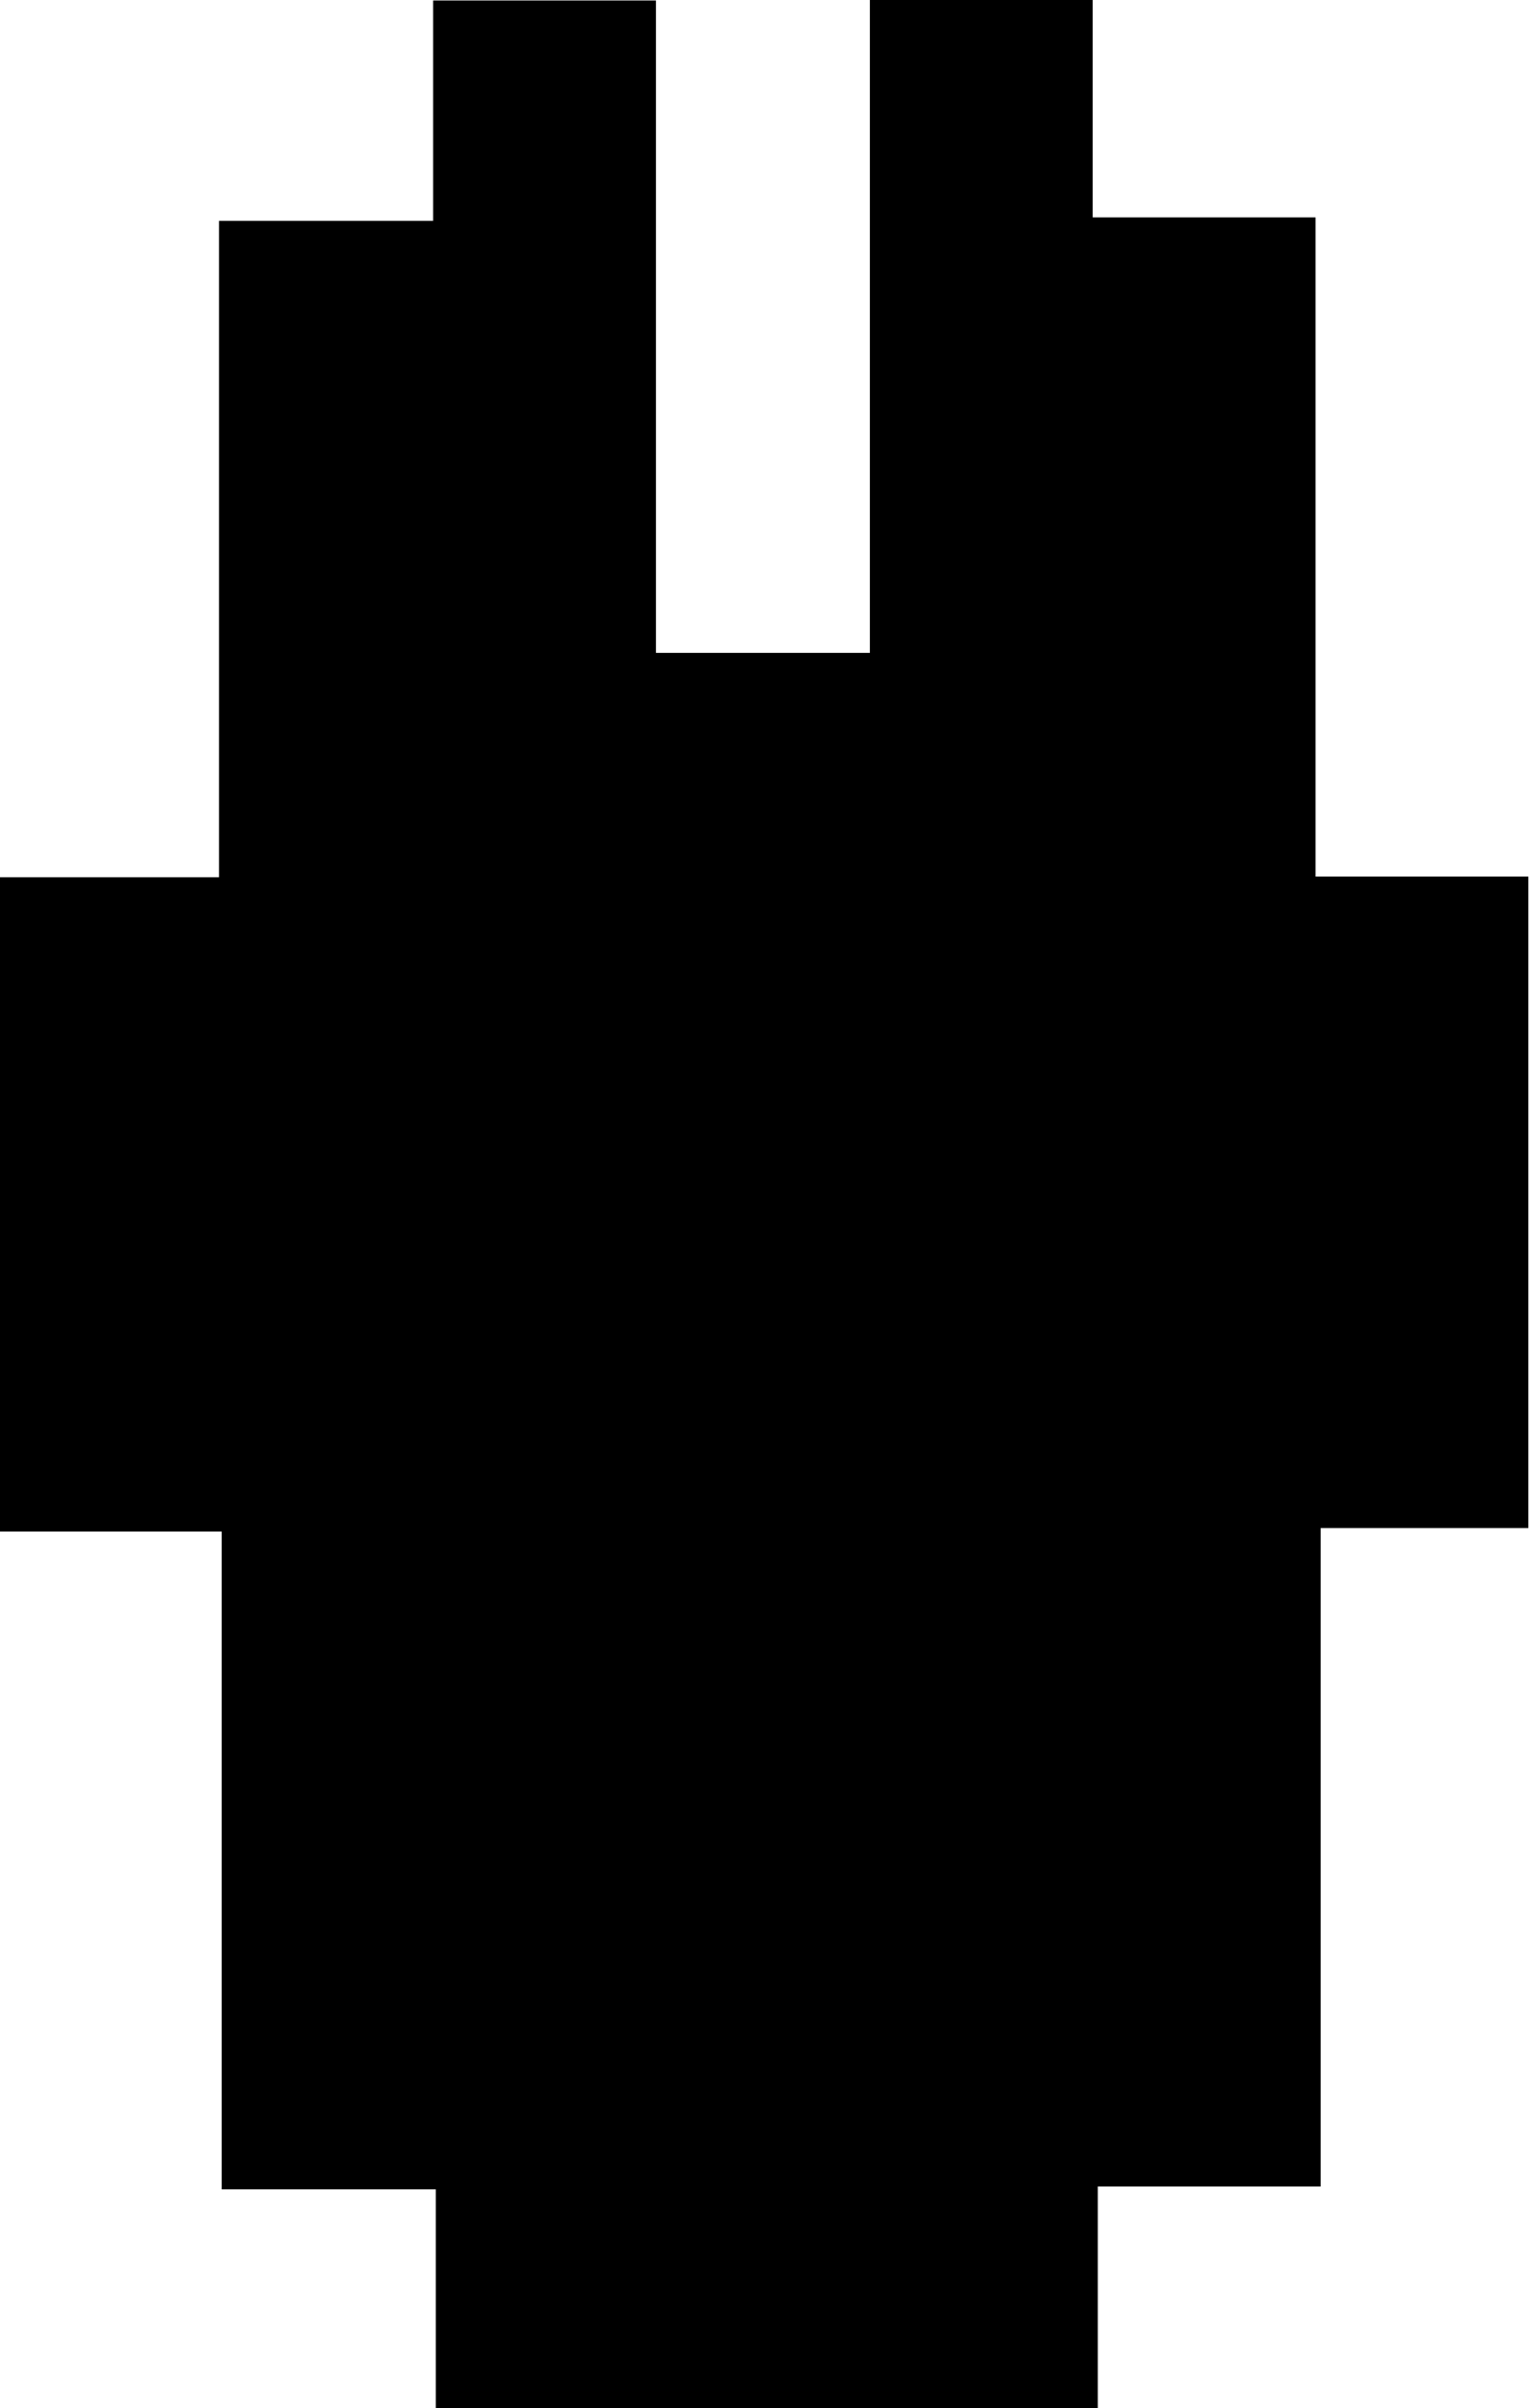
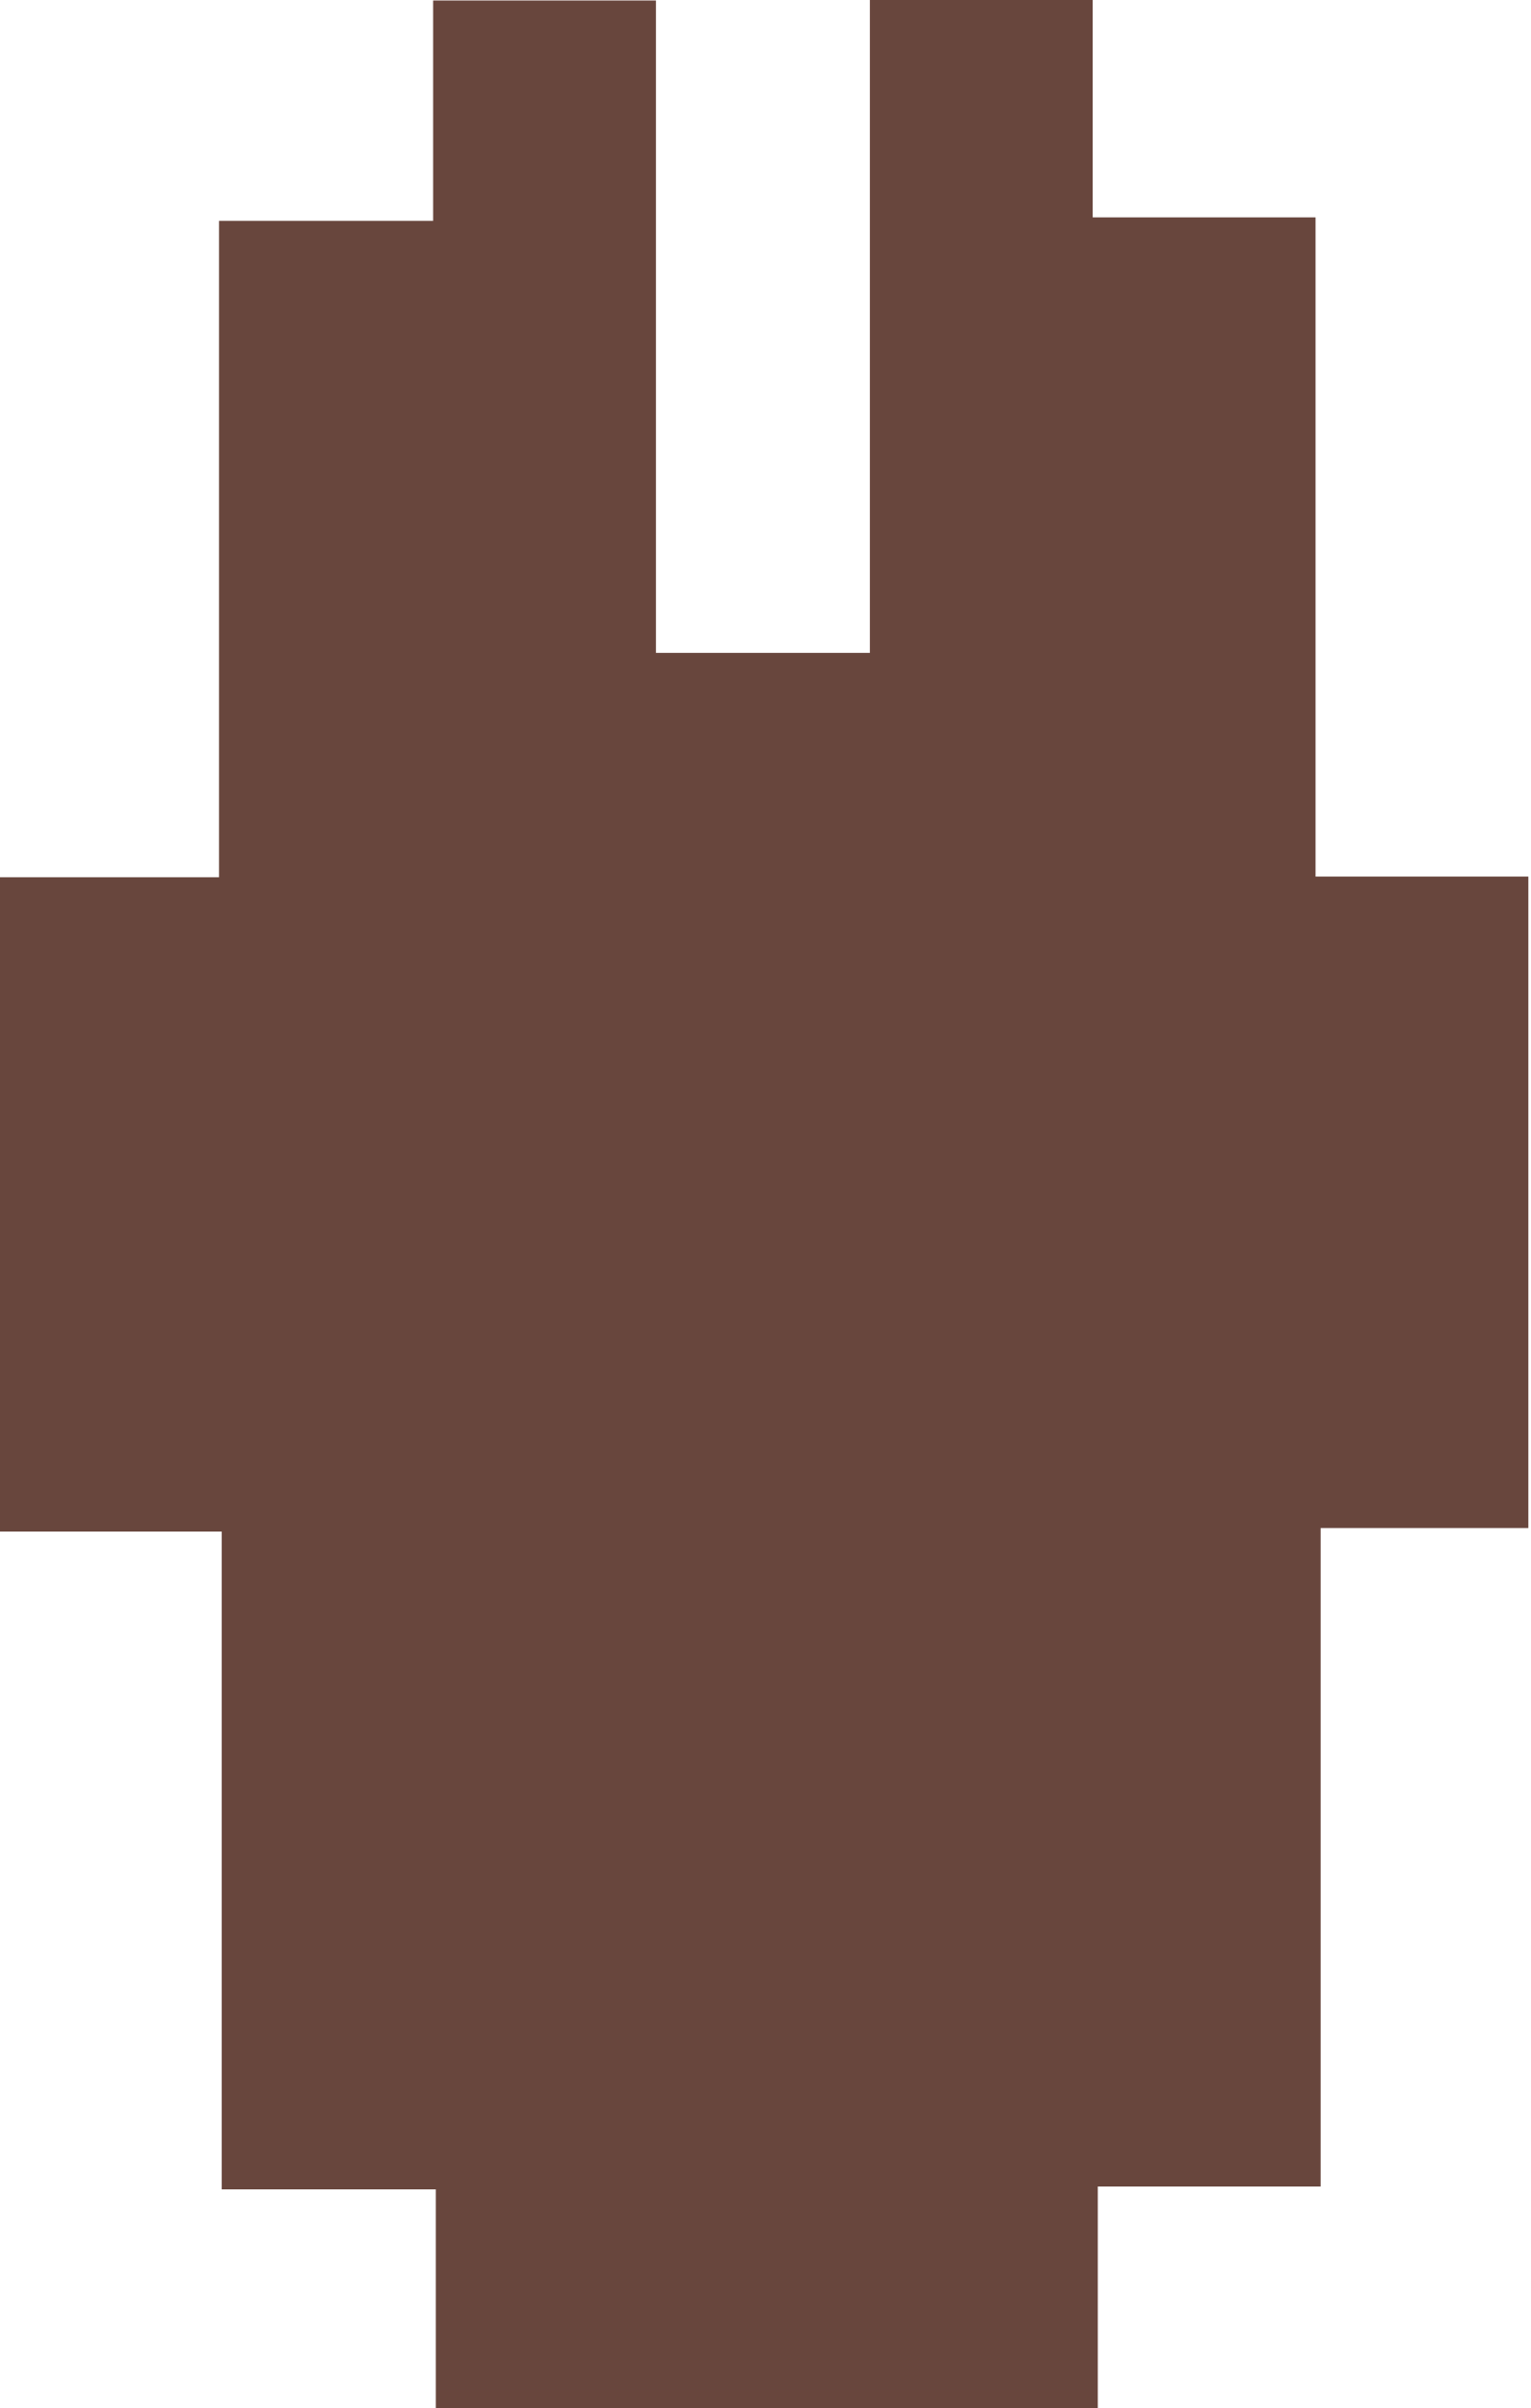
<svg xmlns="http://www.w3.org/2000/svg" id="Layer_1" data-name="Layer 1" viewBox="0 0 96.17 151.33">
-   <path d="M47.16,45.72H60.92V4.47H74.37V-9.38h14v41h13.44V-9.41h14V4.25h14V45.68h13.37V86.62H130.13V128h-14v14H74.54V128.18H61.09V86.84H47.16Z" transform="translate(-47.16 9.41)" />
+   <path d="M47.16,45.72H60.92V4.47H74.37V-9.38h14v41h13.44V-9.41h14V4.25h14V45.68h13.37V86.62H130.13V128h-14v14H74.54V128.18H61.09V86.84H47.16Z" transform="translate(-47.16 9.41)" fill="#68463d" />
</svg>
